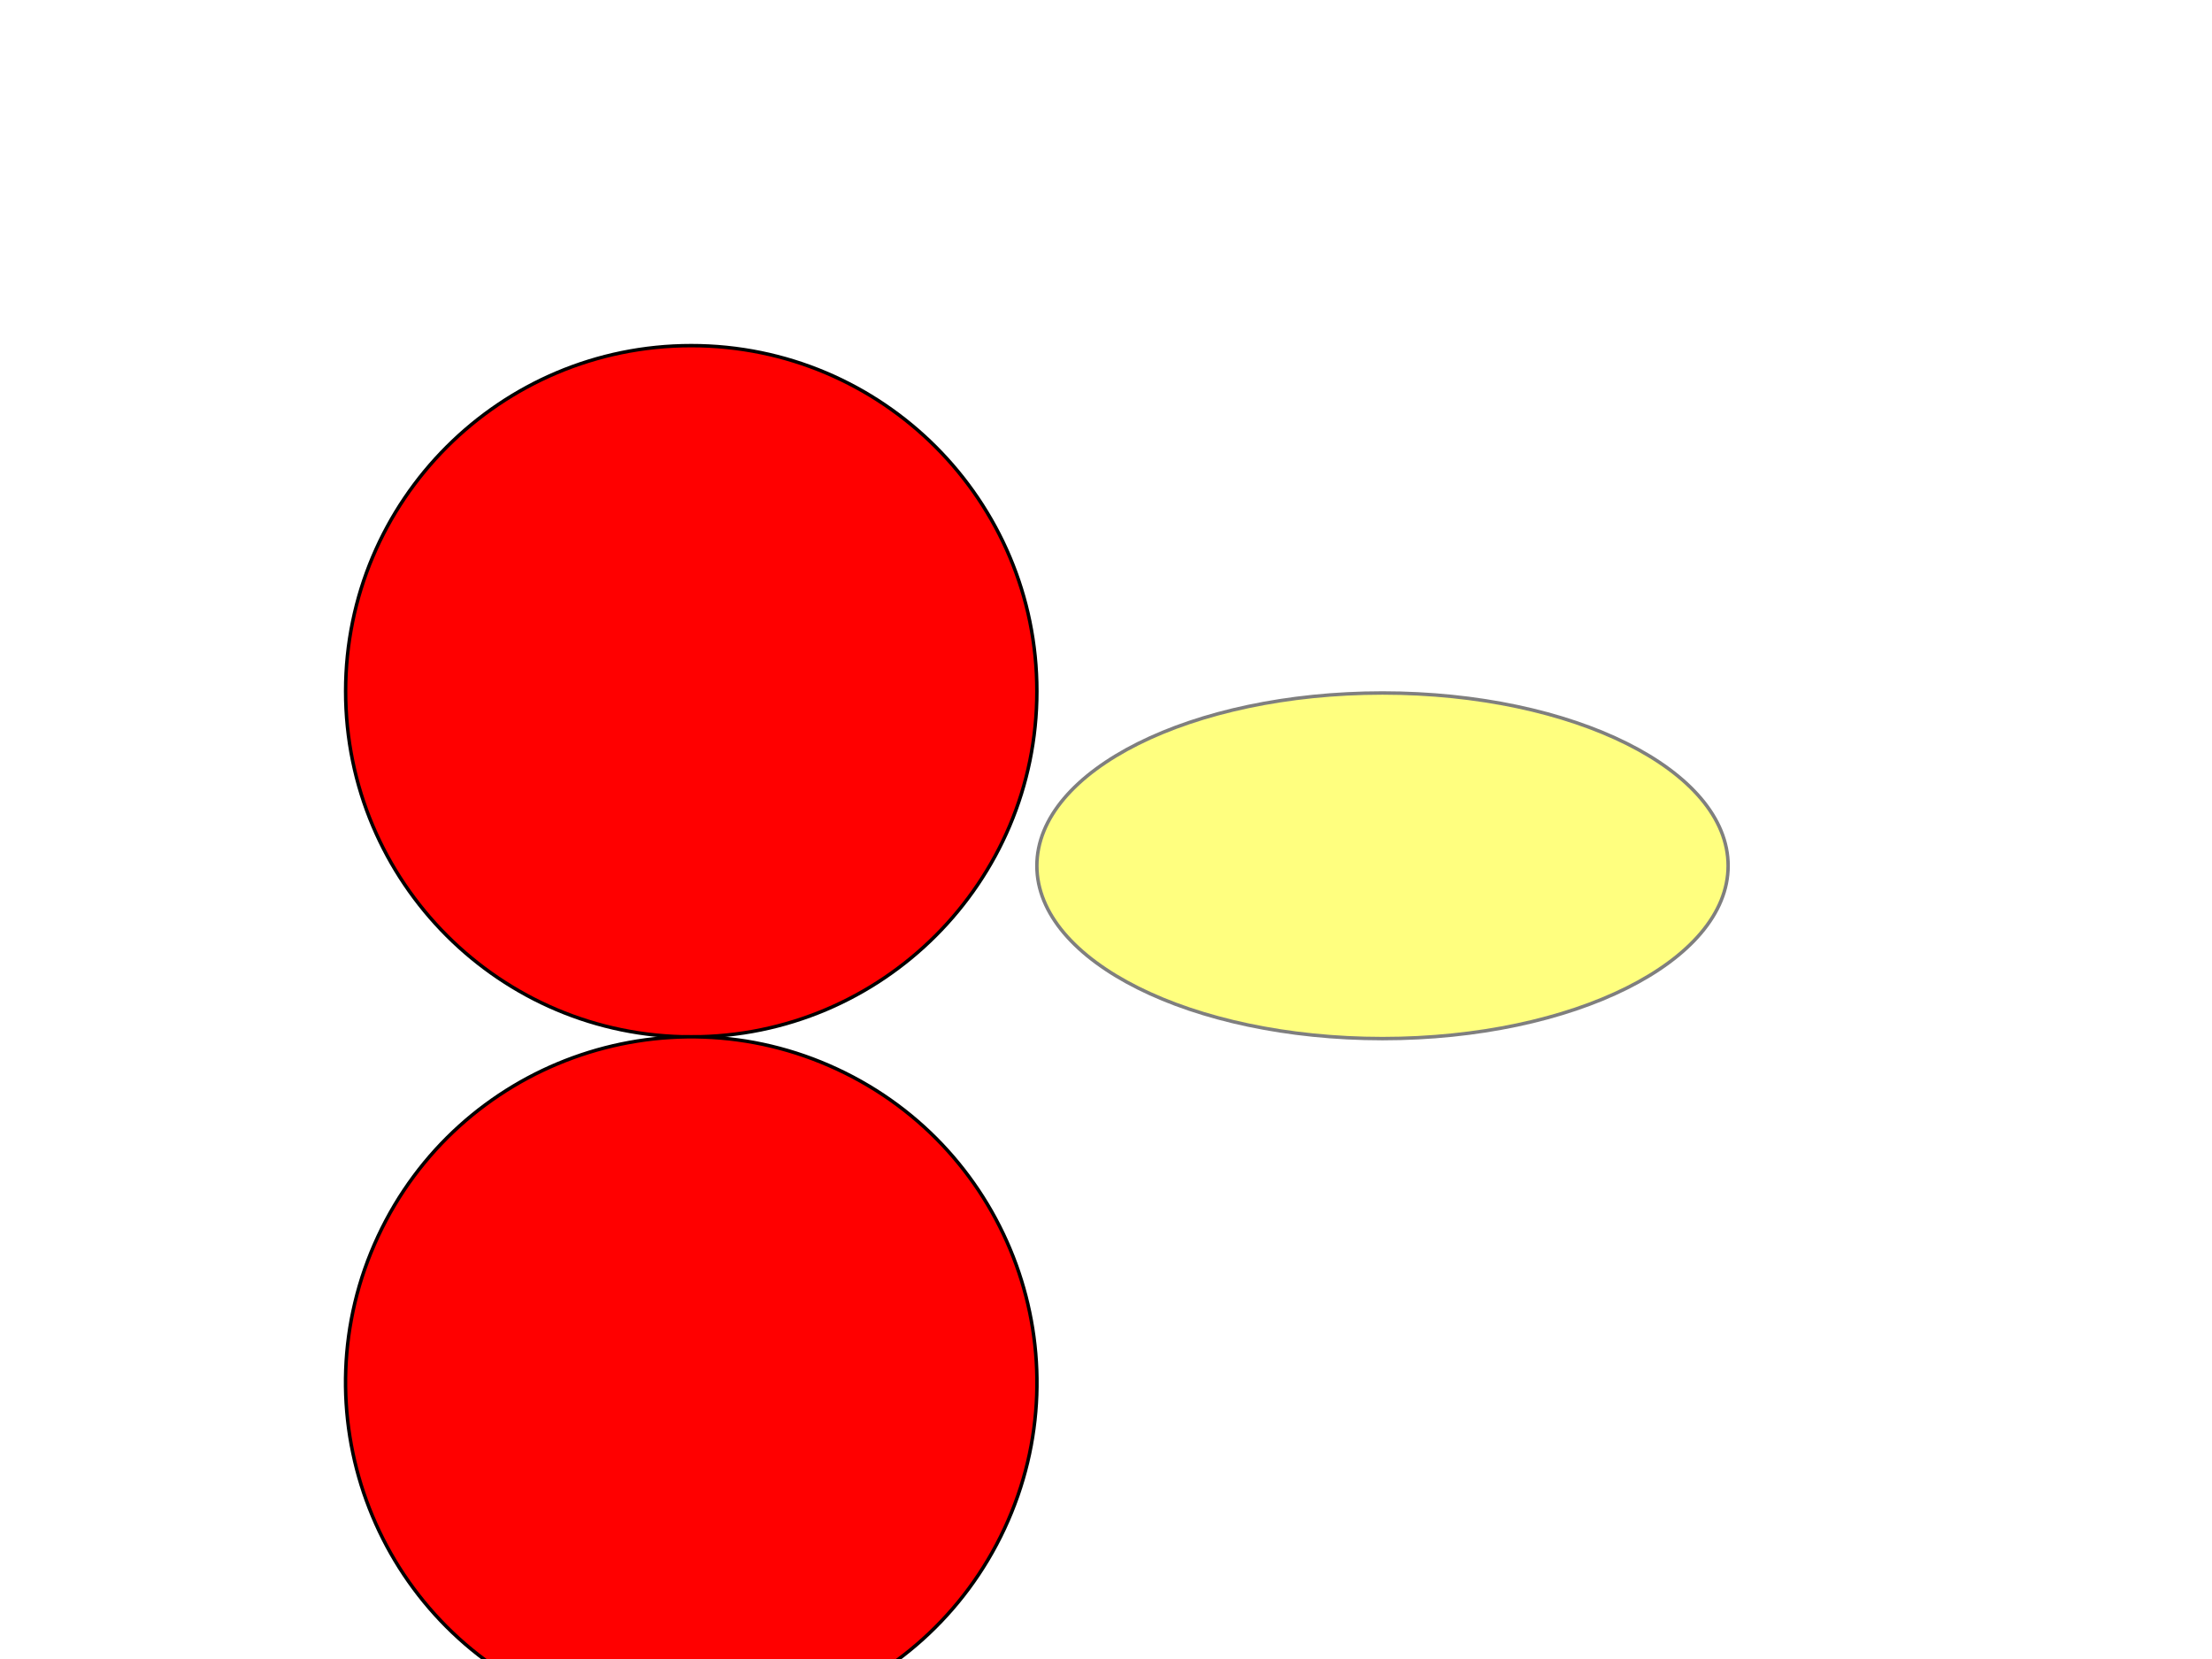
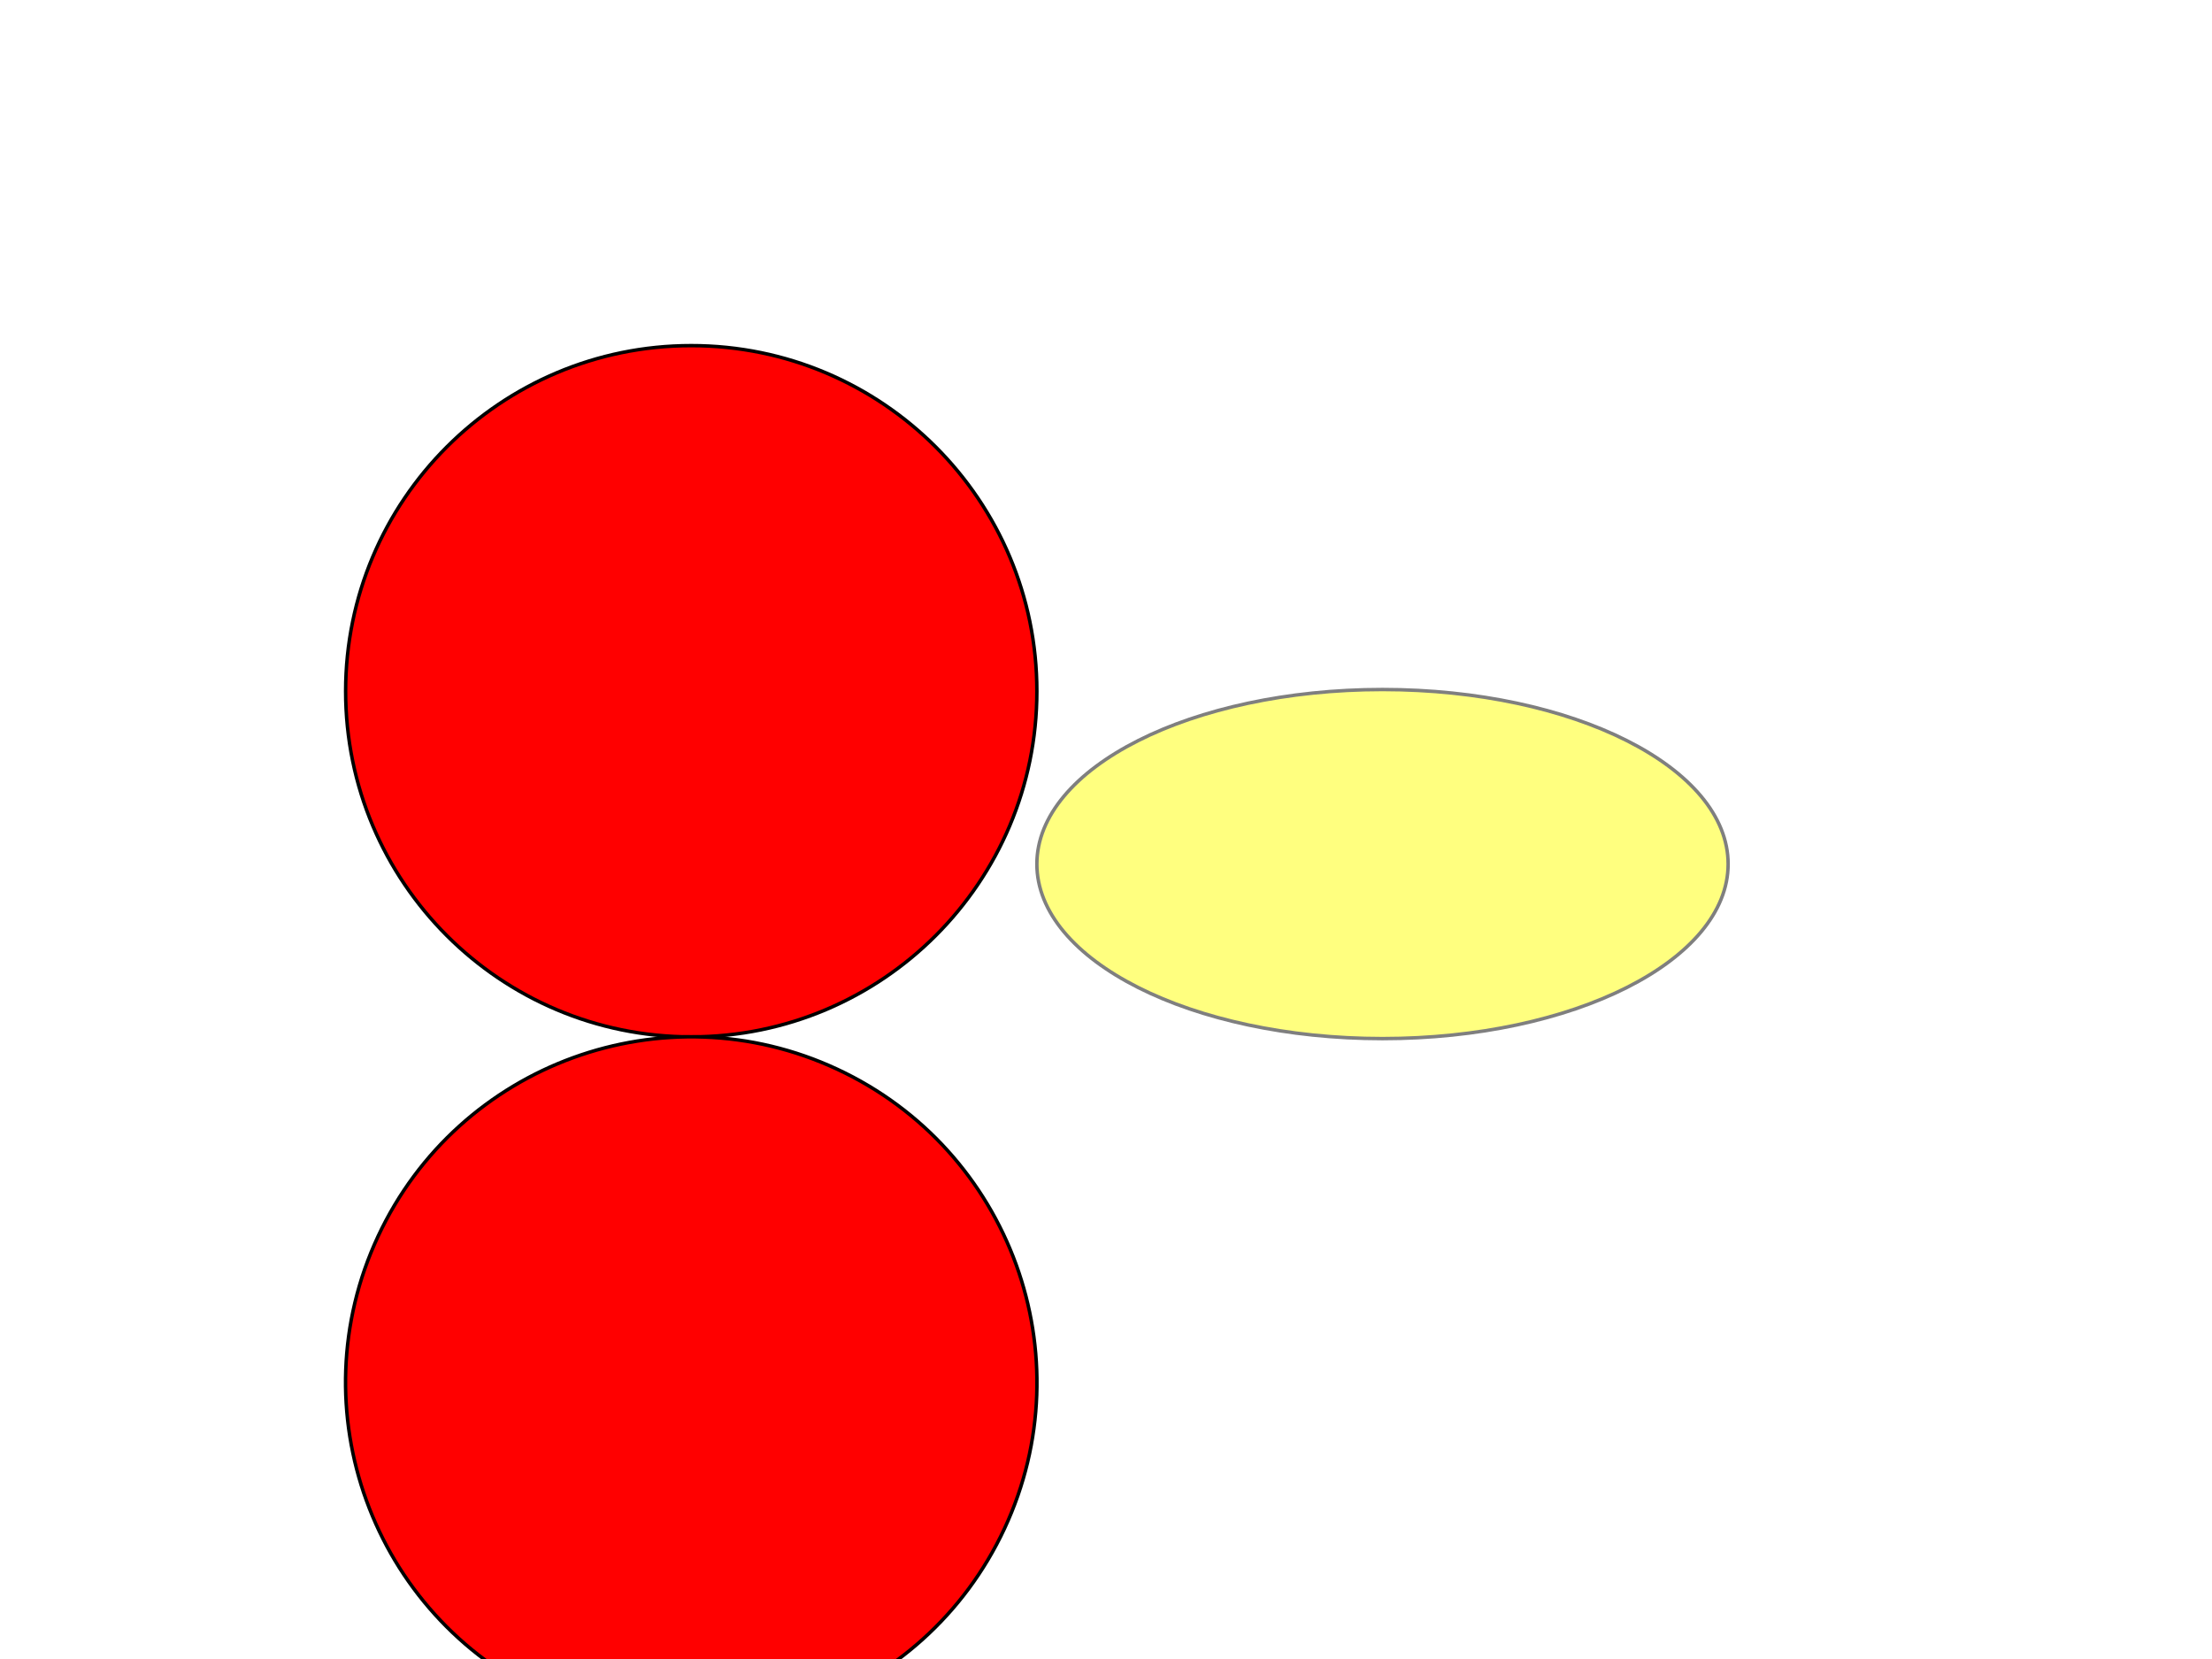
<svg xmlns="http://www.w3.org/2000/svg" width="640" height="480">
  <g class="layer">
    <circle cx="200" cy="200" fill="#FF0000" id="svg_1" r="100" stroke="#000000" />
-     <ellipse cx="400" cy="250.5" fill="#ffff00" id="svg_2" opacity="0.5" rx="100" ry="50" stroke="#000000" transform="matrix(1 0 0 1 0 0)" />
+     <ellipse cx="400" cy="250" fill="#ffff00" id="svg_2" opacity="0.5" rx="100" ry="50.5" stroke="#000000" transform="matrix(1 0 0 1 0 0)" />
    <ellipse cx="200" cy="400" fill="#FF0000" id="svg_3" rx="100" ry="100" stroke="#000000" transform="rotate(25 200 400)" />
  </g>
</svg>
